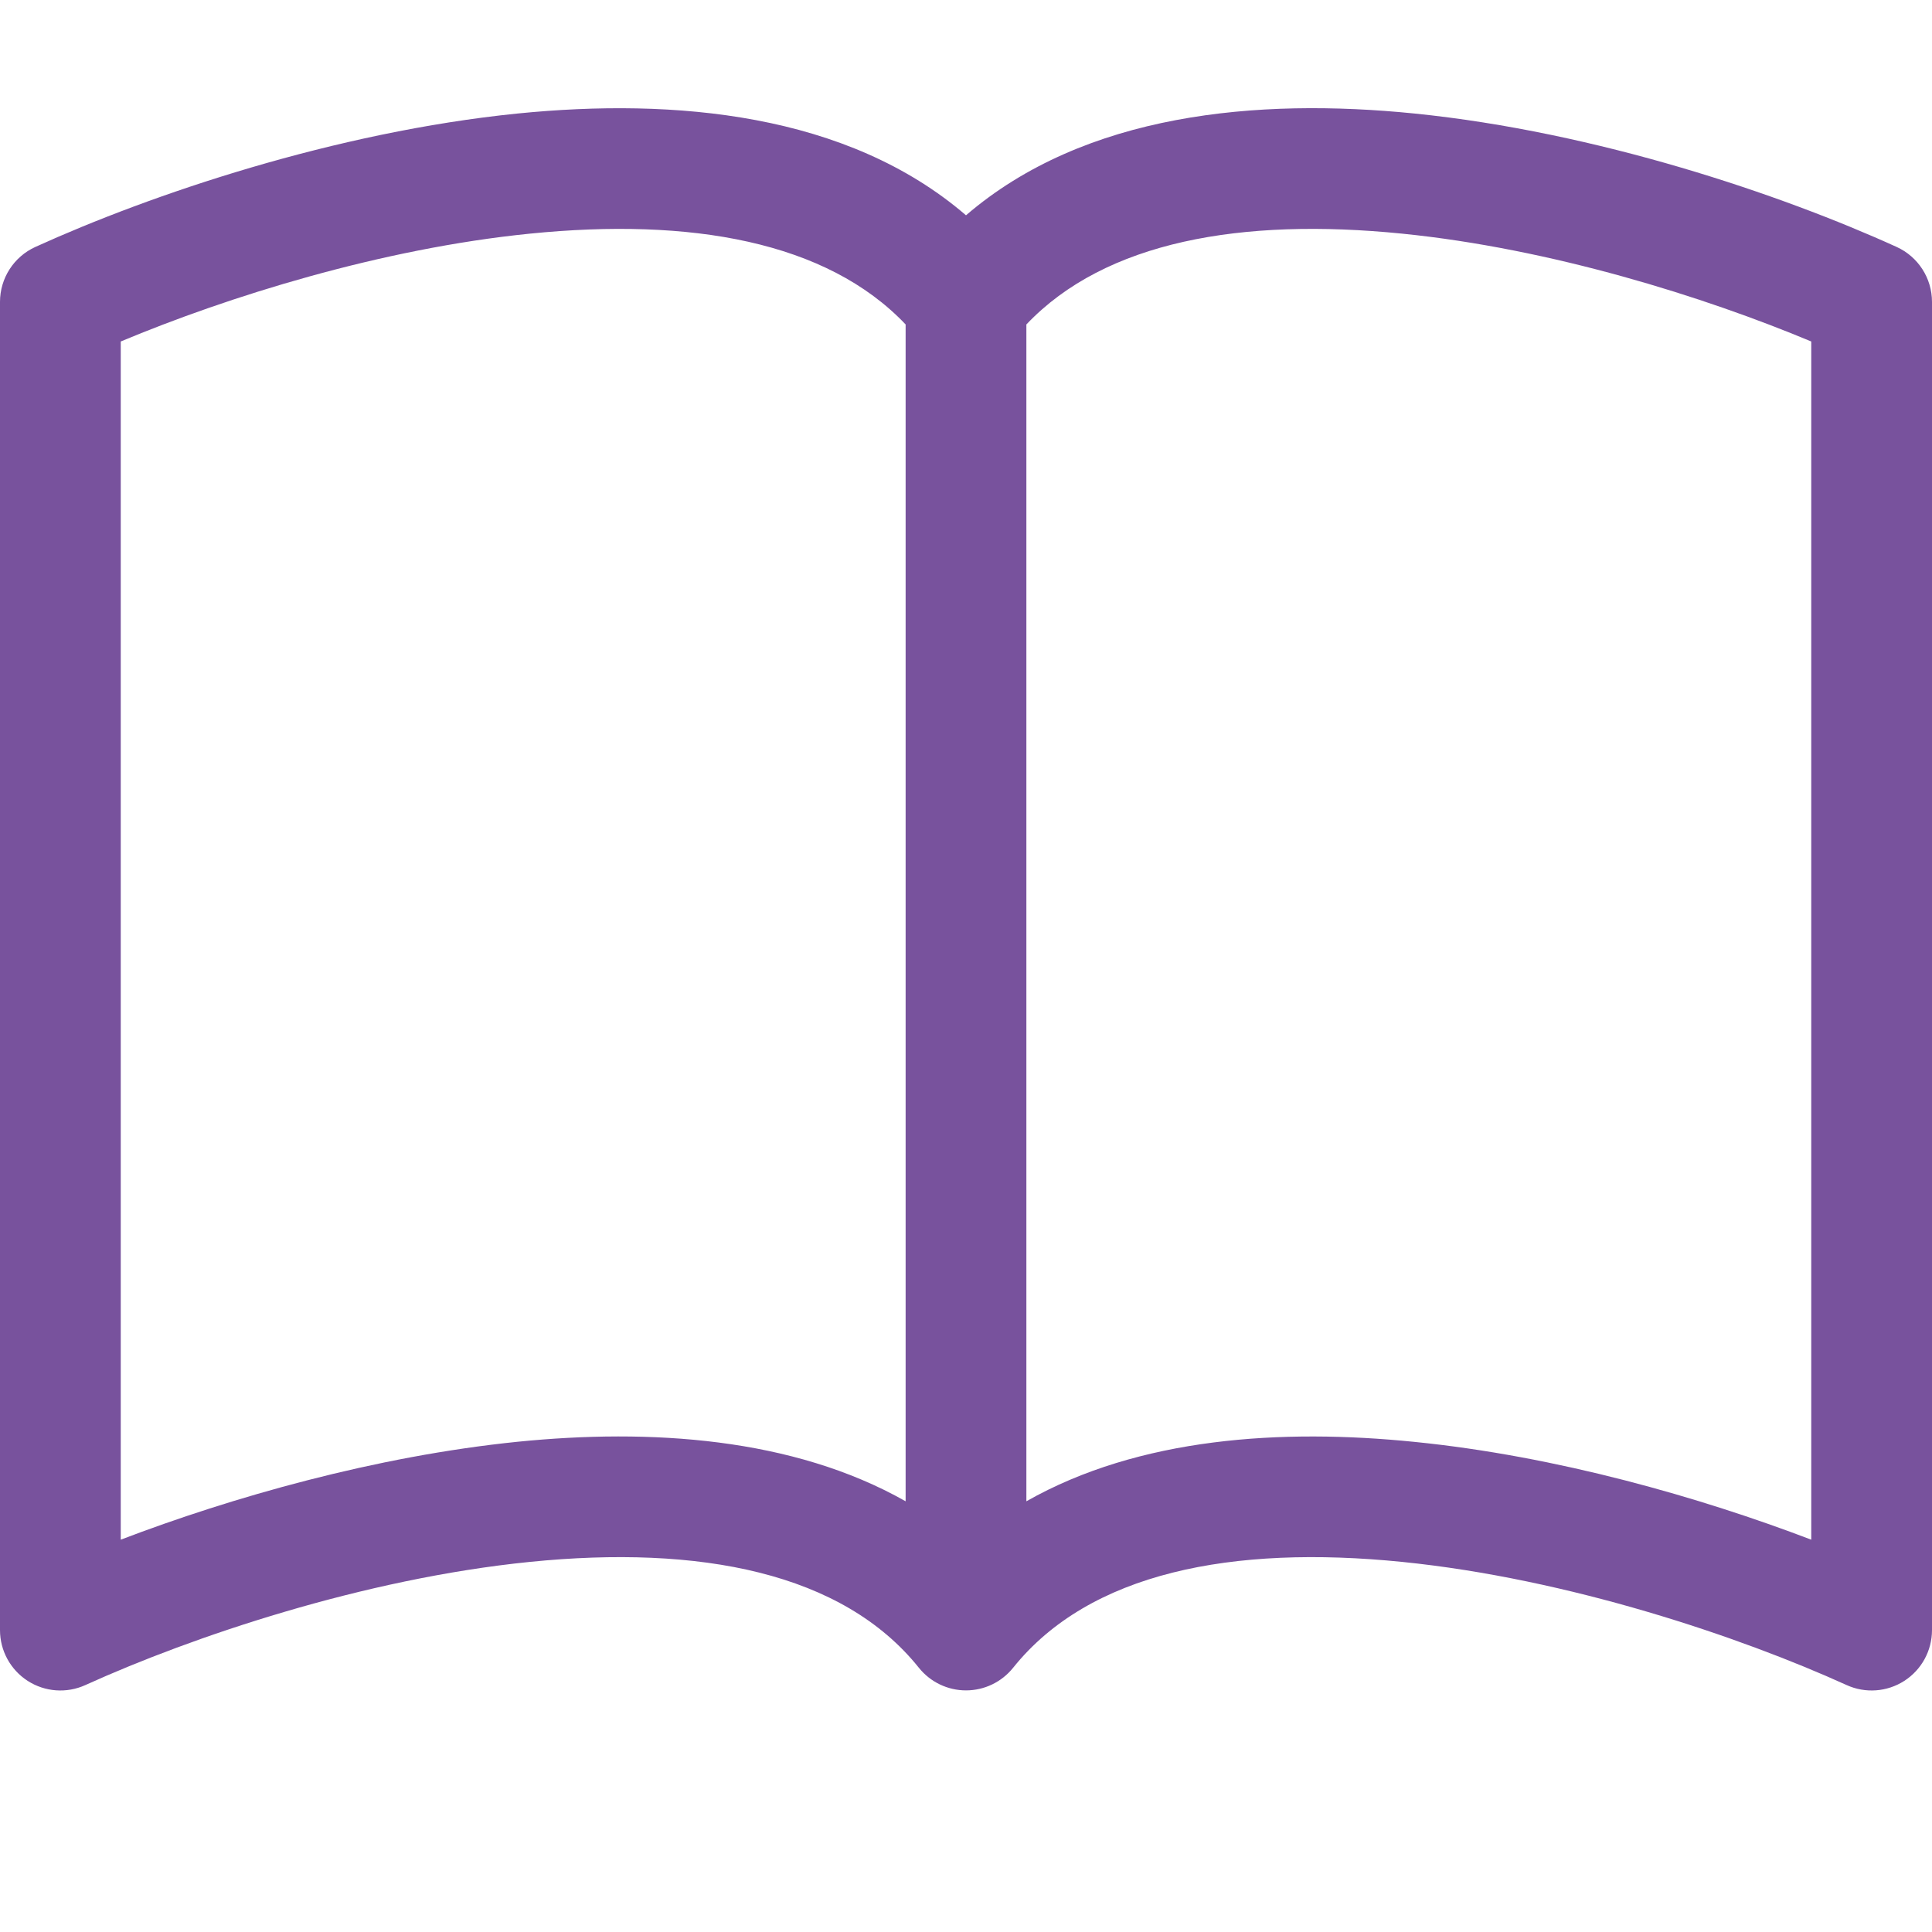
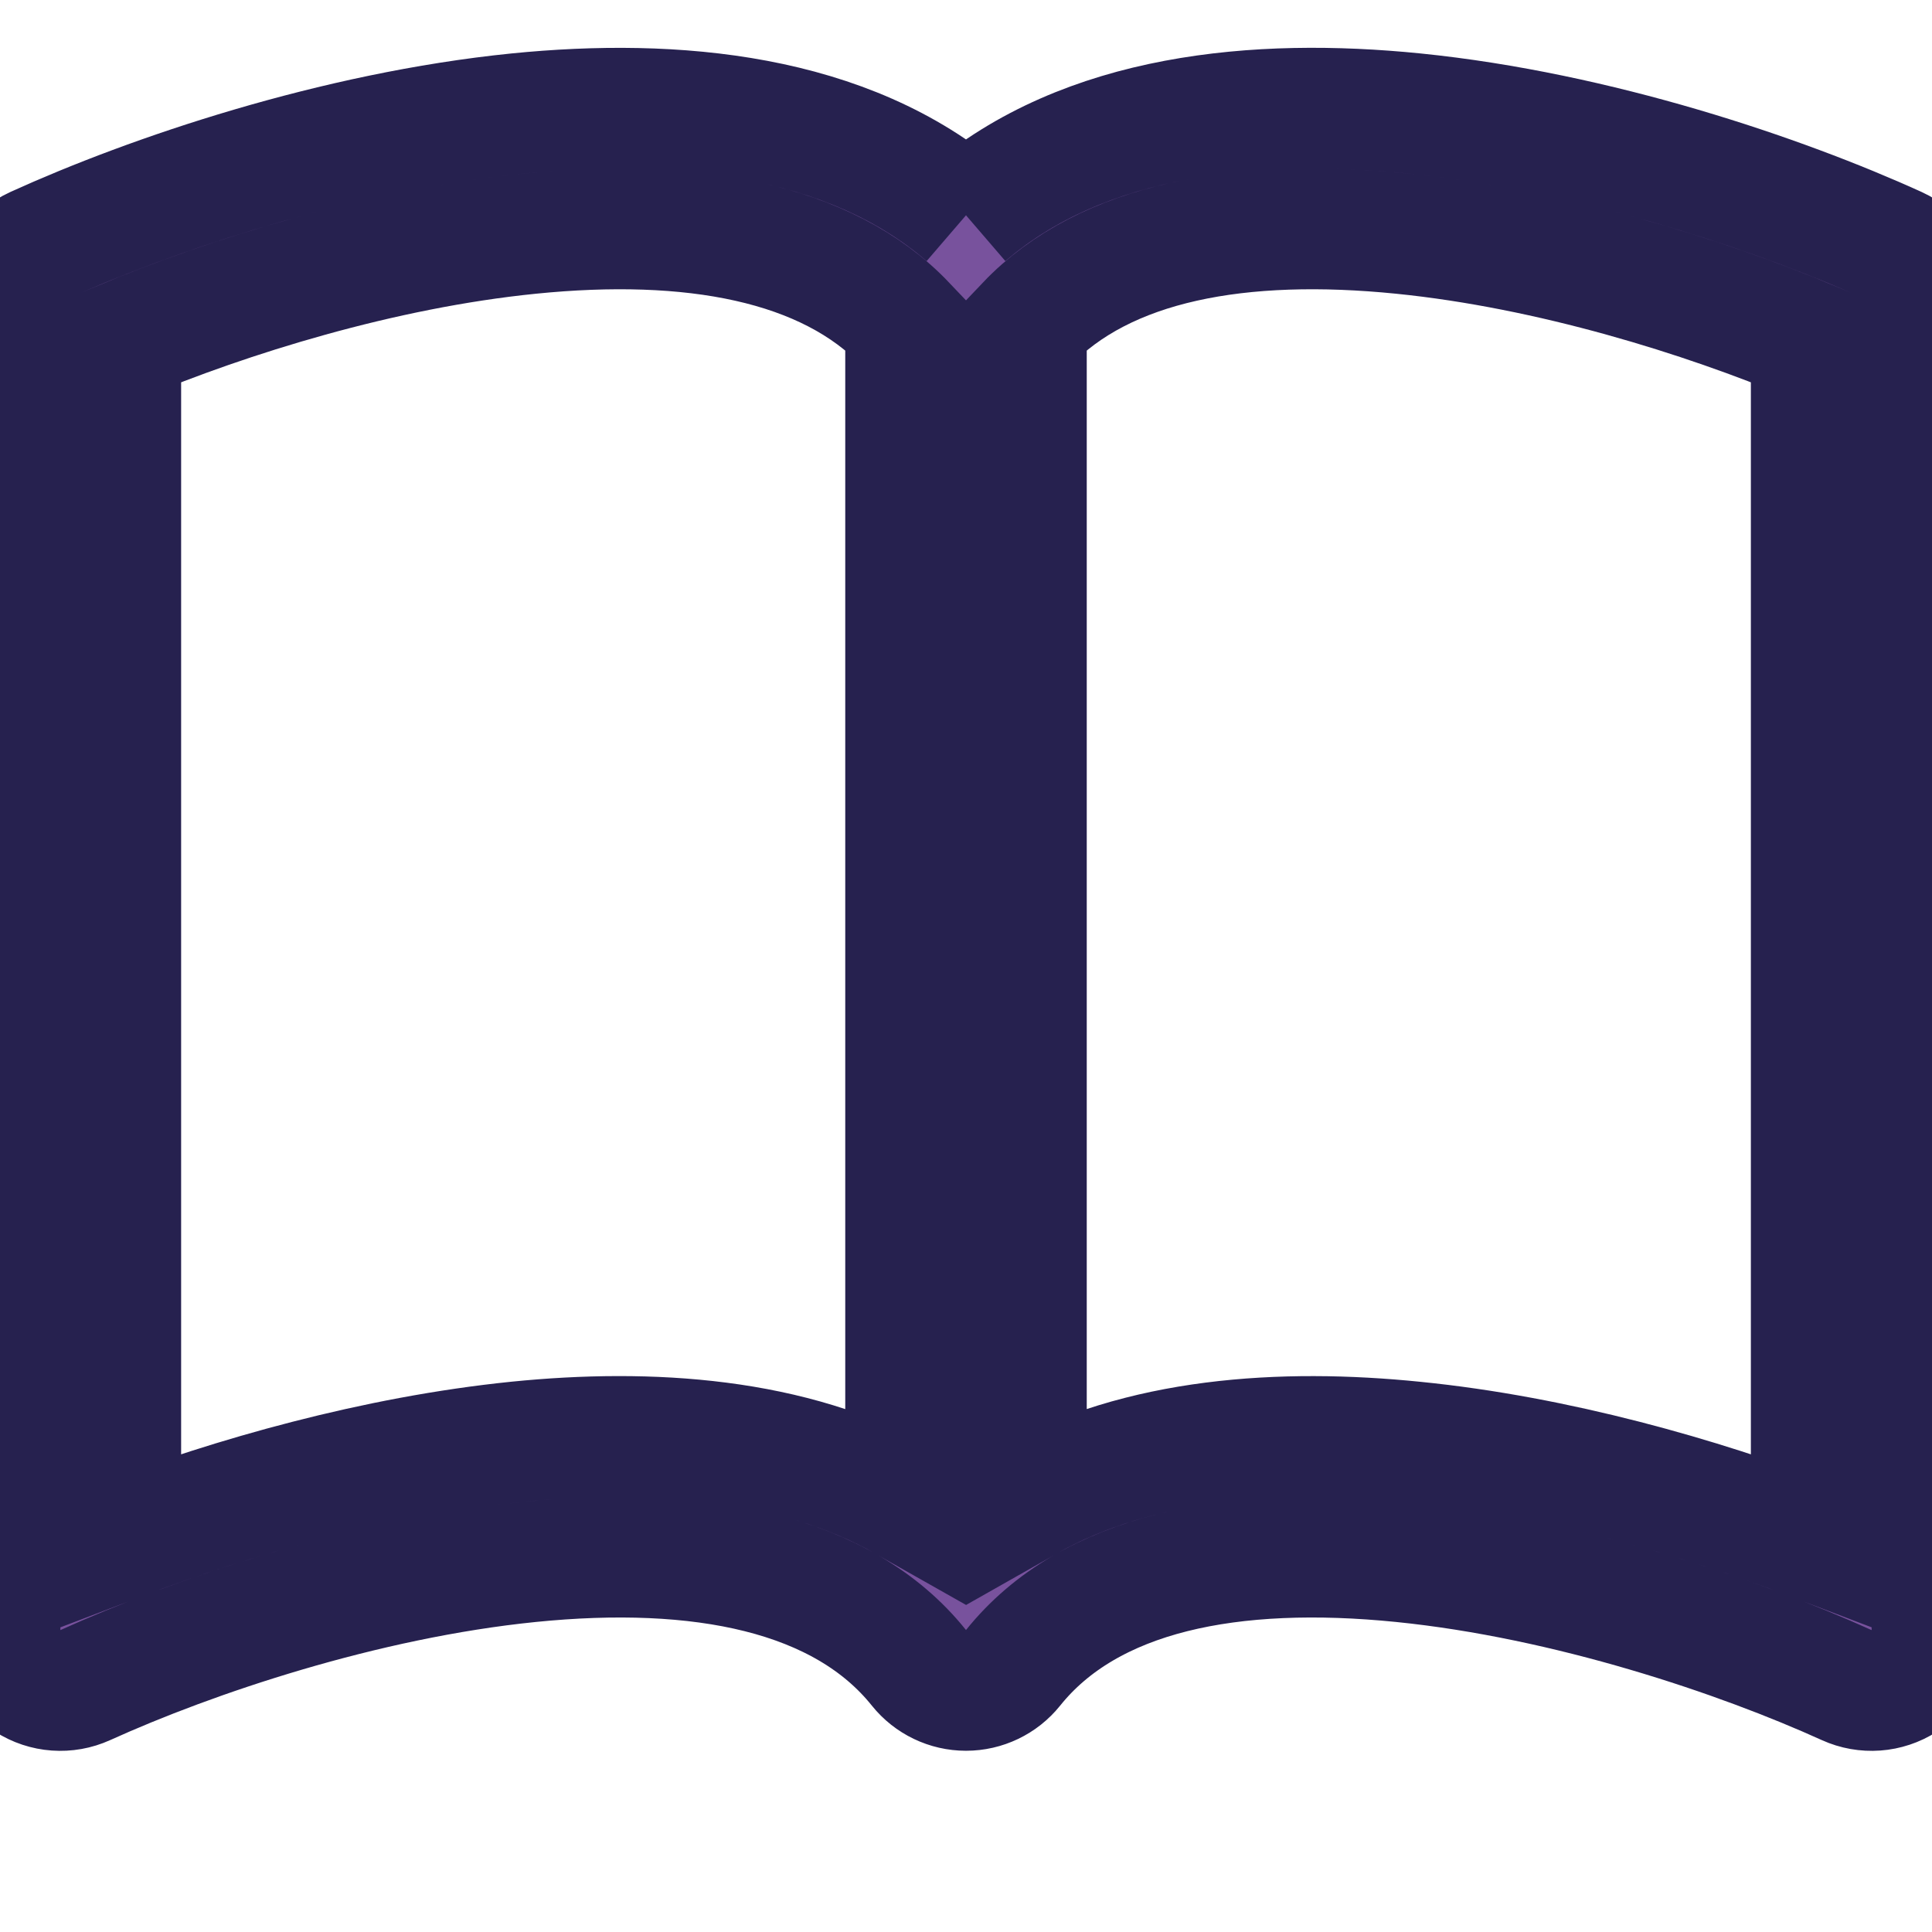
- <svg xmlns="http://www.w3.org/2000/svg" width="16" height="16" fill="#78529d" class="bi bi-book" viewBox="0 0 16 16">
+ <svg xmlns="http://www.w3.org/2000/svg" width="16" height="16" fill="#78529d" stroke="#26214f" class="bi bi-book" viewBox="0 0 16 16">
  <path d="M1 2.828c.885-.37 2.154-.769 3.388-.893 1.33-.134 2.458.063 3.112.752v9.746c-.935-.53-2.12-.603-3.213-.493-1.18.12-2.37.461-3.287.811zm7.5-.141c.654-.689 1.782-.886 3.112-.752 1.234.124 2.503.523 3.388.893v9.923c-.918-.35-2.107-.692-3.287-.81-1.094-.111-2.278-.039-3.213.492zM8 1.783C7.015.936 5.587.81 4.287.94c-1.514.153-3.042.672-3.994 1.105A.5.5 0 0 0 0 2.5v11a.5.5 0 0 0 .707.455c.882-.4 2.303-.881 3.68-1.02 1.409-.142 2.59.087 3.223.877a.5.5 0 0 0 .78 0c.633-.79 1.814-1.019 3.222-.877 1.378.139 2.8.62 3.681 1.02A.5.5 0 0 0 16 13.5v-11a.5.5 0 0 0-.293-.455c-.952-.433-2.48-.952-3.994-1.105C10.413.809 8.985.936 8 1.783" />
</svg>
